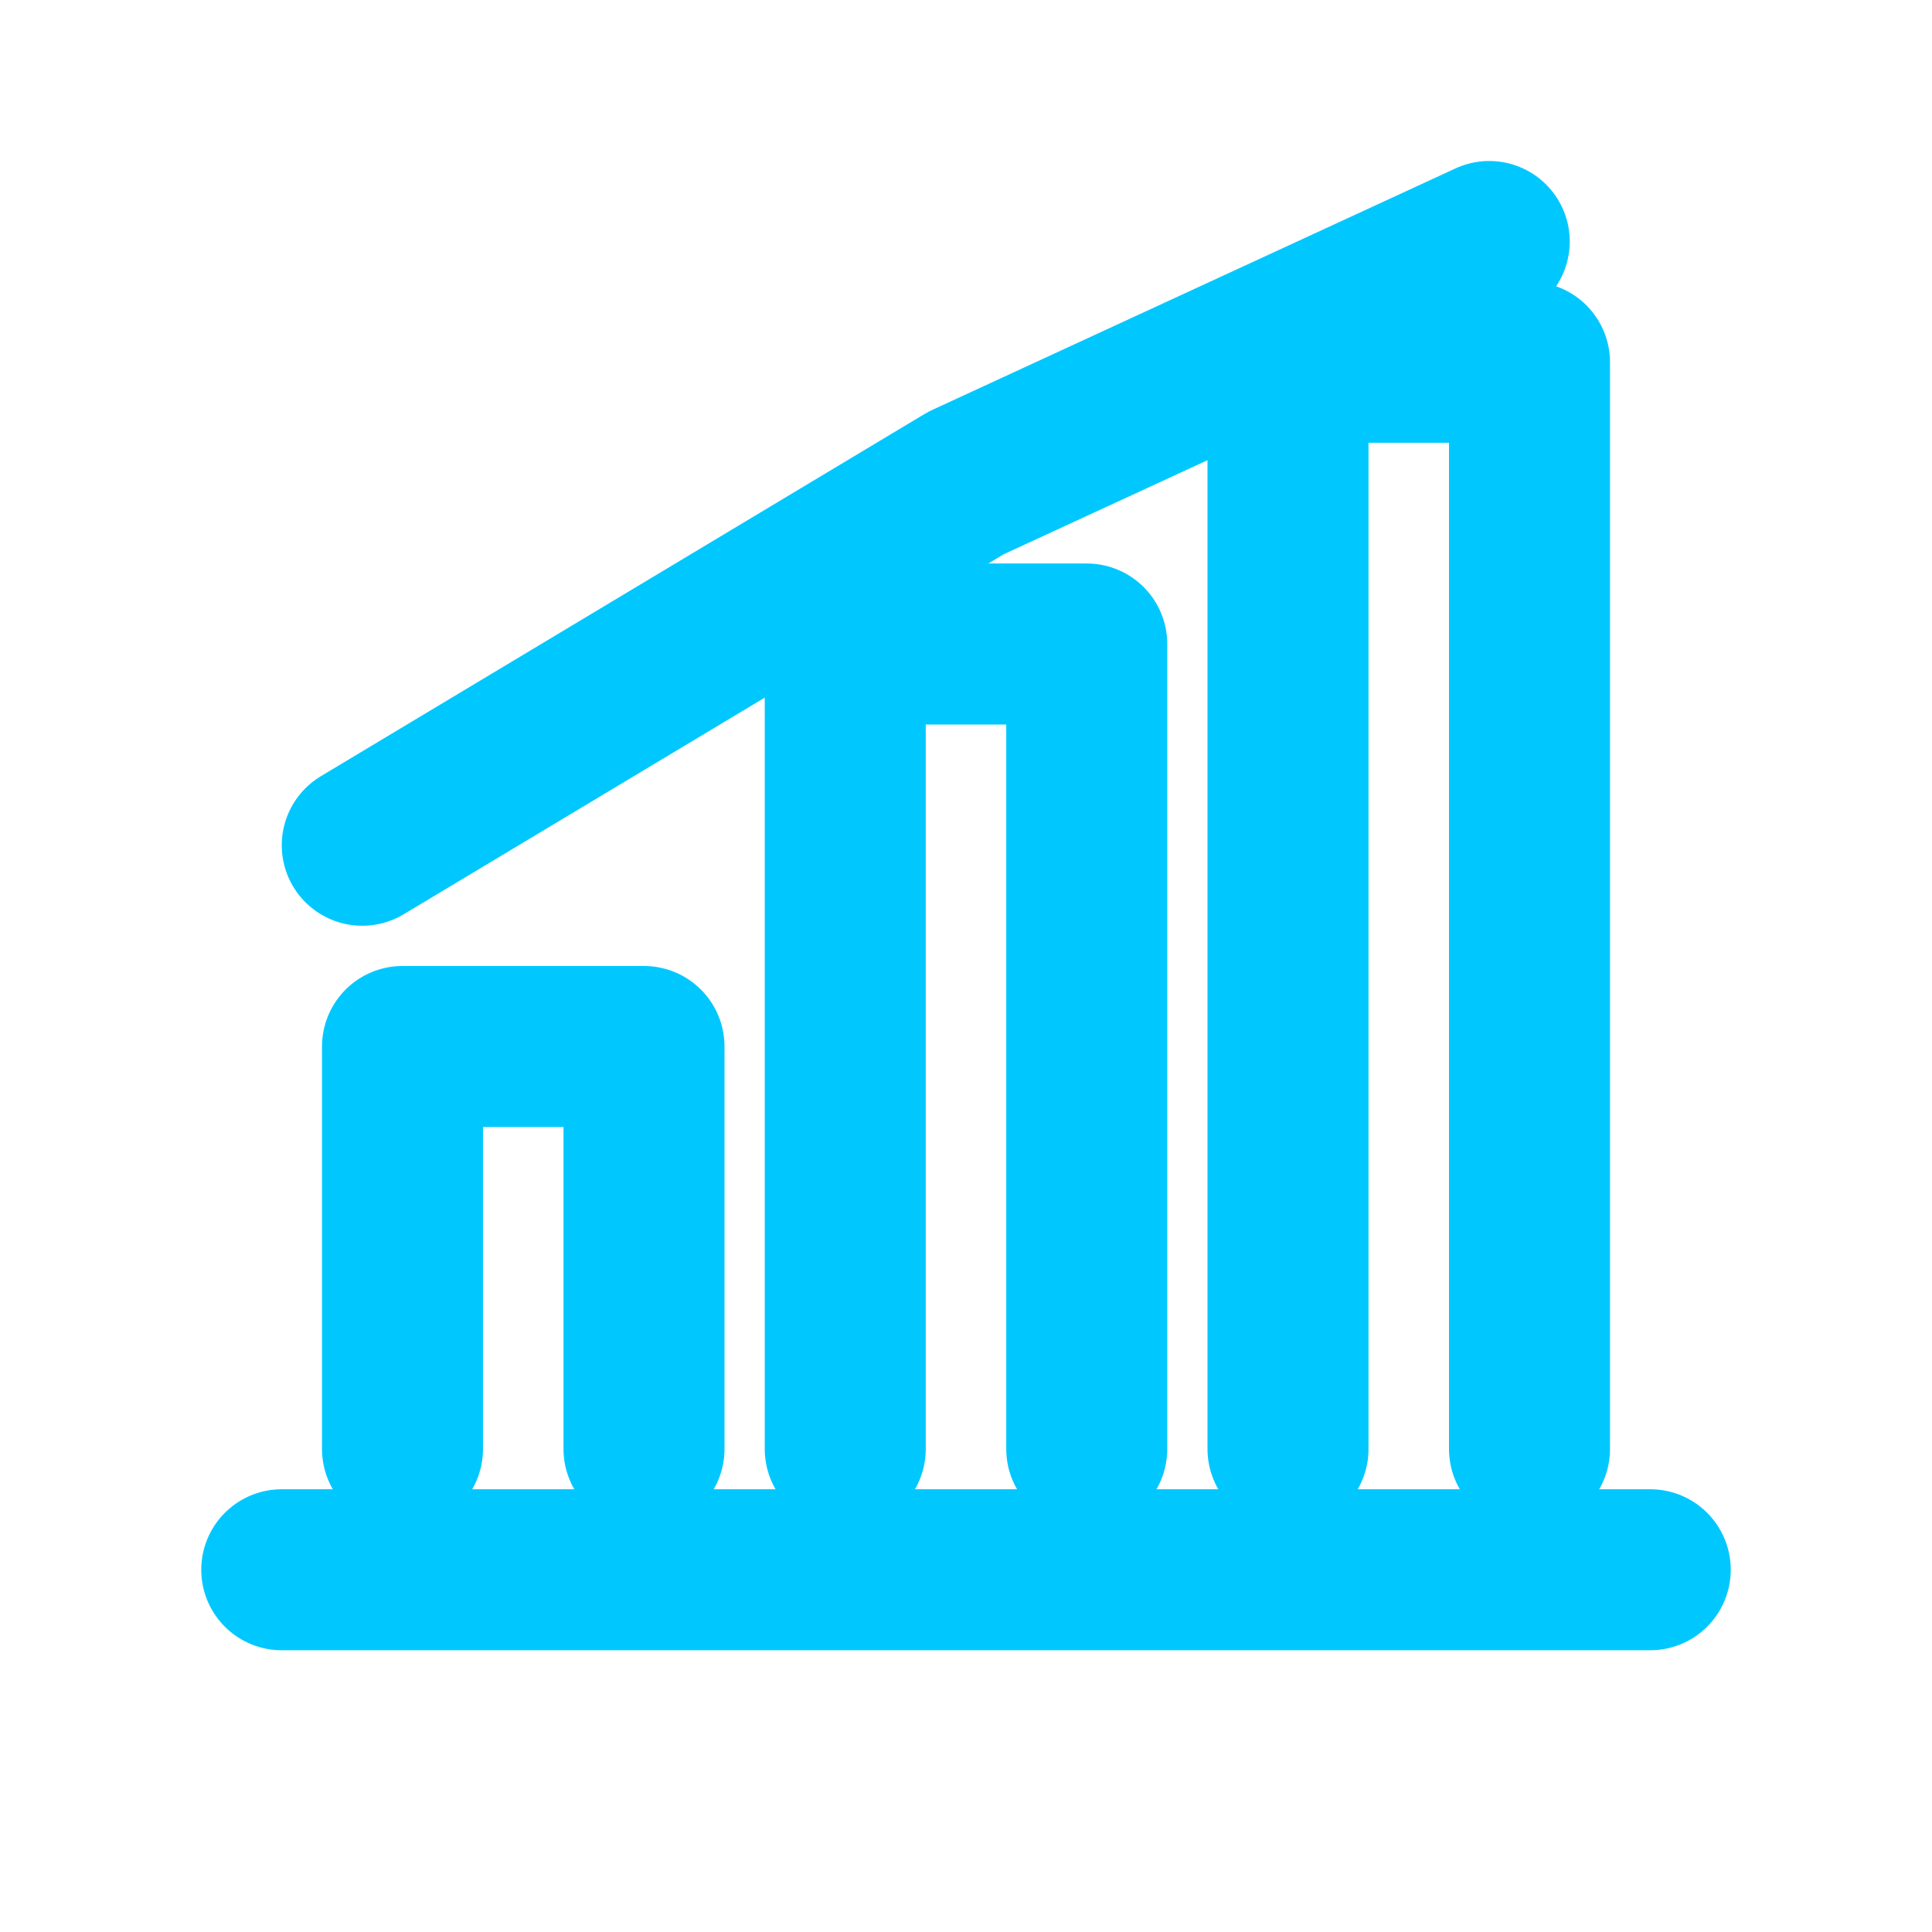
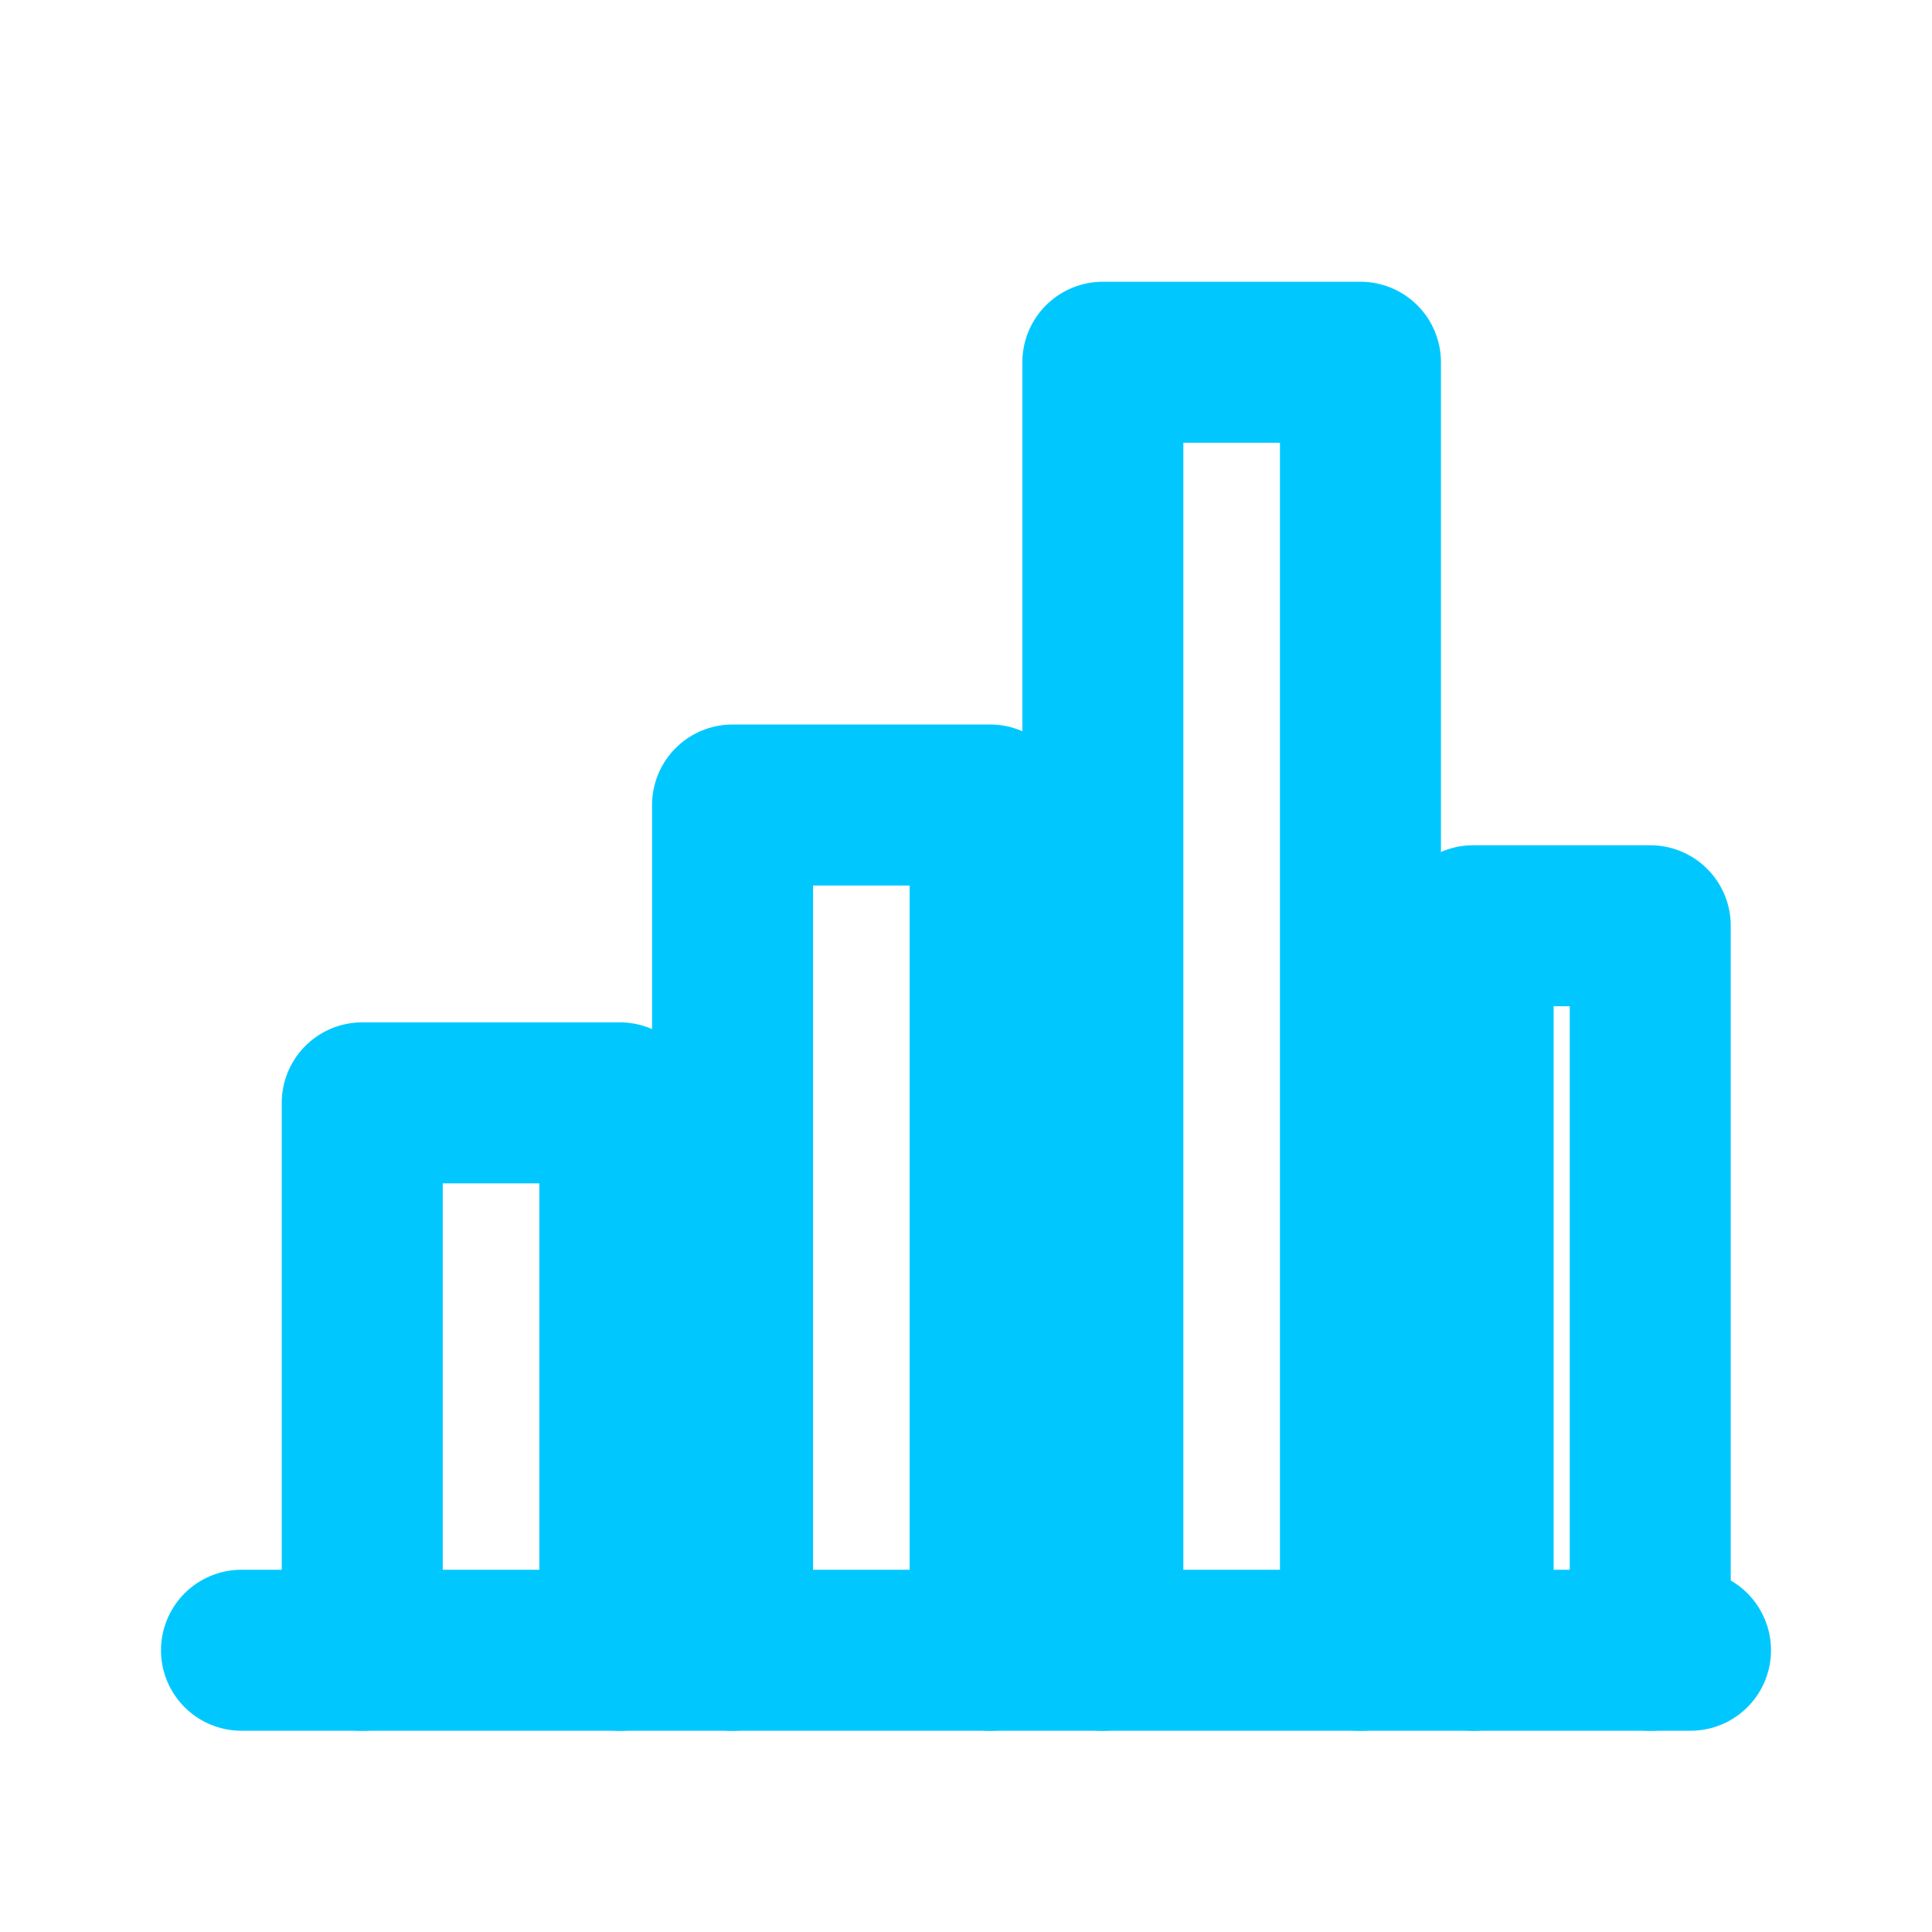
<svg xmlns="http://www.w3.org/2000/svg" viewBox="0 0 24 24" fill="none" stroke="#00C8FF" stroke-width="2" stroke-linecap="round" stroke-linejoin="round">
-   <path d="M3.5 19.5h17" />
-   <path d="M5 18V13h3v5M10.5 18V8h3v10M16 18V4.5h3V18" />
-   <path d="M4.5 10.5 12 6l6.5-3" />
+   <path d="M3 20.5h18" />
+   <path d="M4.5 20.5v-6.8h3.2v6.8M9.1 20.5V10h3.2v10.5M13.7 20.5V4.5h3.2v16M18.3 20.5v-9h2.2v9" />
</svg>
